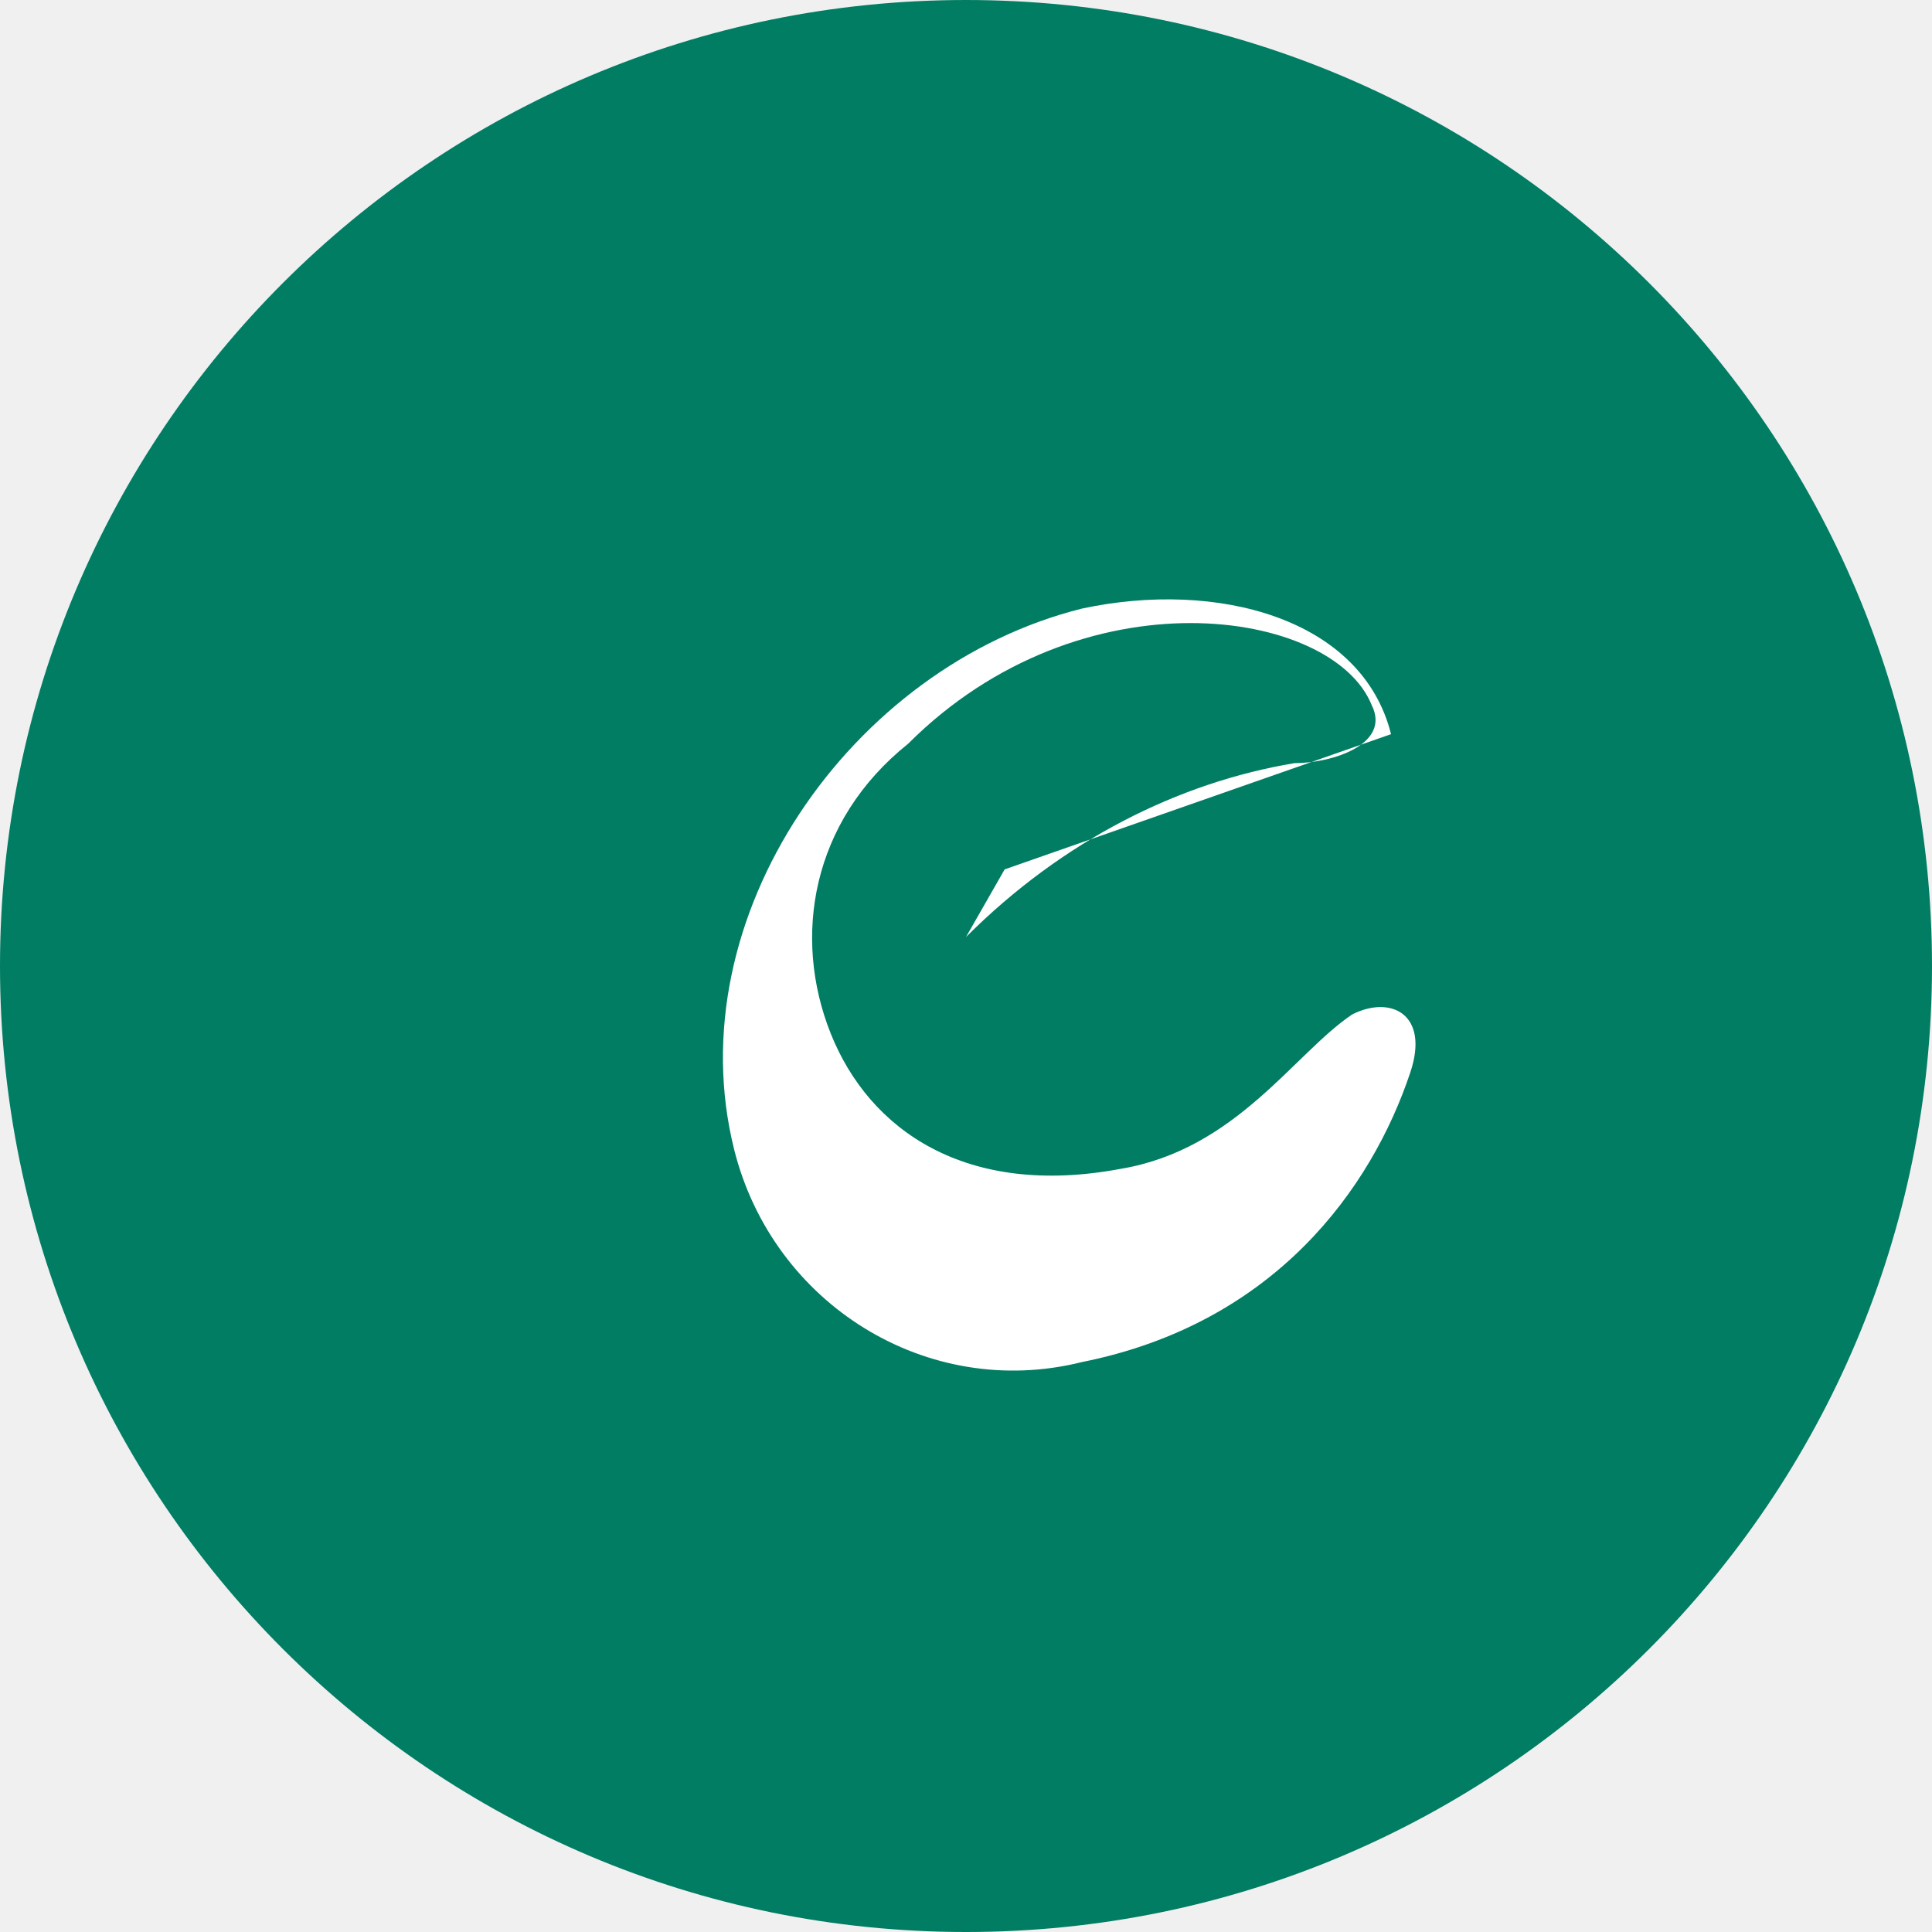
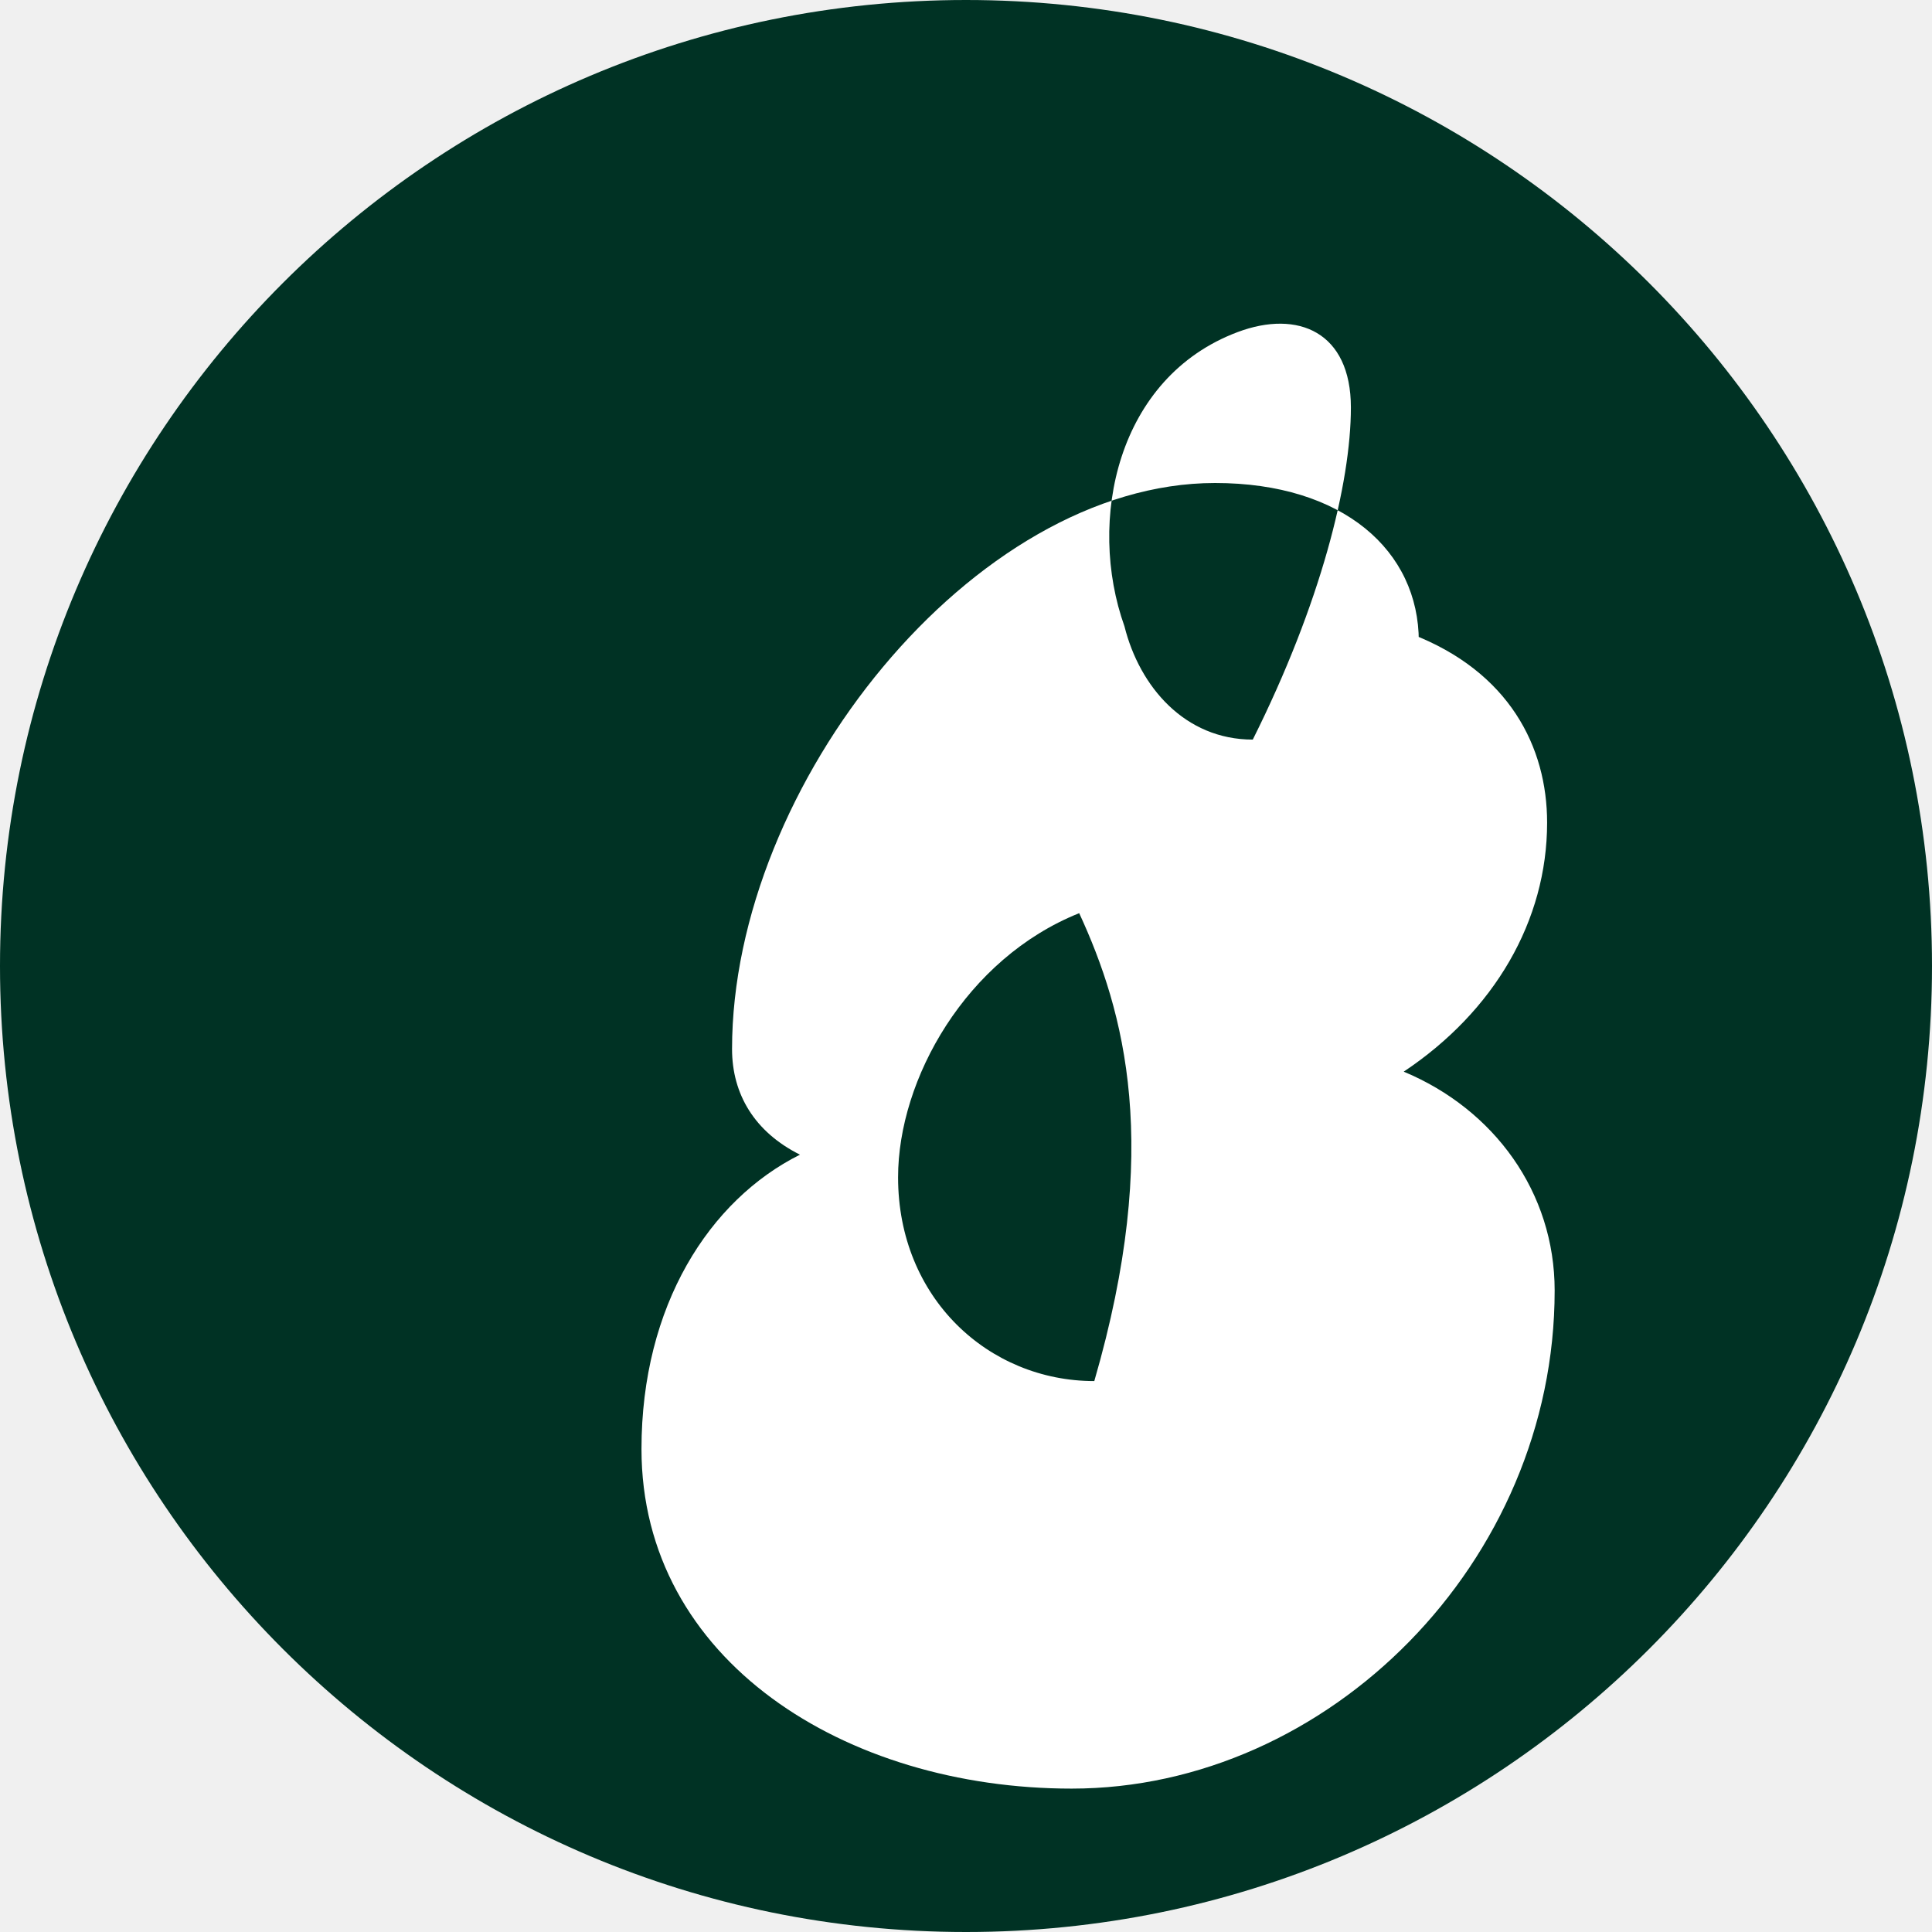
- <svg xmlns="http://www.w3.org/2000/svg" width="100" height="100" viewBox="0 0 100 100" fill="none">
-   <circle cx="50" cy="50" r="50" fill="#017D63" />
-   <path d="M72 38c-1.5-6-9-8-16-6.5-12 3-21 16-18 28 2 8 10 13 18 11 10-2 15-9 17-15 1-3-1-4-3-3-3 2-6 7-12 8-8 1.5-13-2-15-7-2-5-1-11 4-15 9-9 22-7 24-2 1 2-2 3-4 3-6 1-12 4-17 9l2-3.5" fill="white" />
+ <svg xmlns="http://www.w3.org/2000/svg" width="128" height="128" viewBox="0 0 128 128" fill="none">
+   <circle cx="64" cy="64" r="64" fill="#003224" />
+   <path d="M94 42.5c0-6-5-10.5-13.5-10.5-16 0-32 20-32 37.5 0 3 1.5 5.5 4.5 7-6 3-10.5 10-10.5 19.5 0 14 13.5 22.5 28.5 22.5 17 0 32-15 32-33 0-6.5-4-12-10-14.5 6-4 9.5-10 9.5-16.5 0-5-2.5-10-9-12.5zM72.5 91.5c-7 0-13-5.5-13-13.5 0-6.5 4.5-14.5 12-17.5 3 6.5 5.5 15.5 1 31zm10.5-42.5c-4.5 0-7.5-3.5-8.5-7.5-2.5-7-.5-16.5 7.5-19.5 4-1.5 7.5 0 7.5 5 0 5-2 13-6.5 22z" fill="white" />
</svg>
